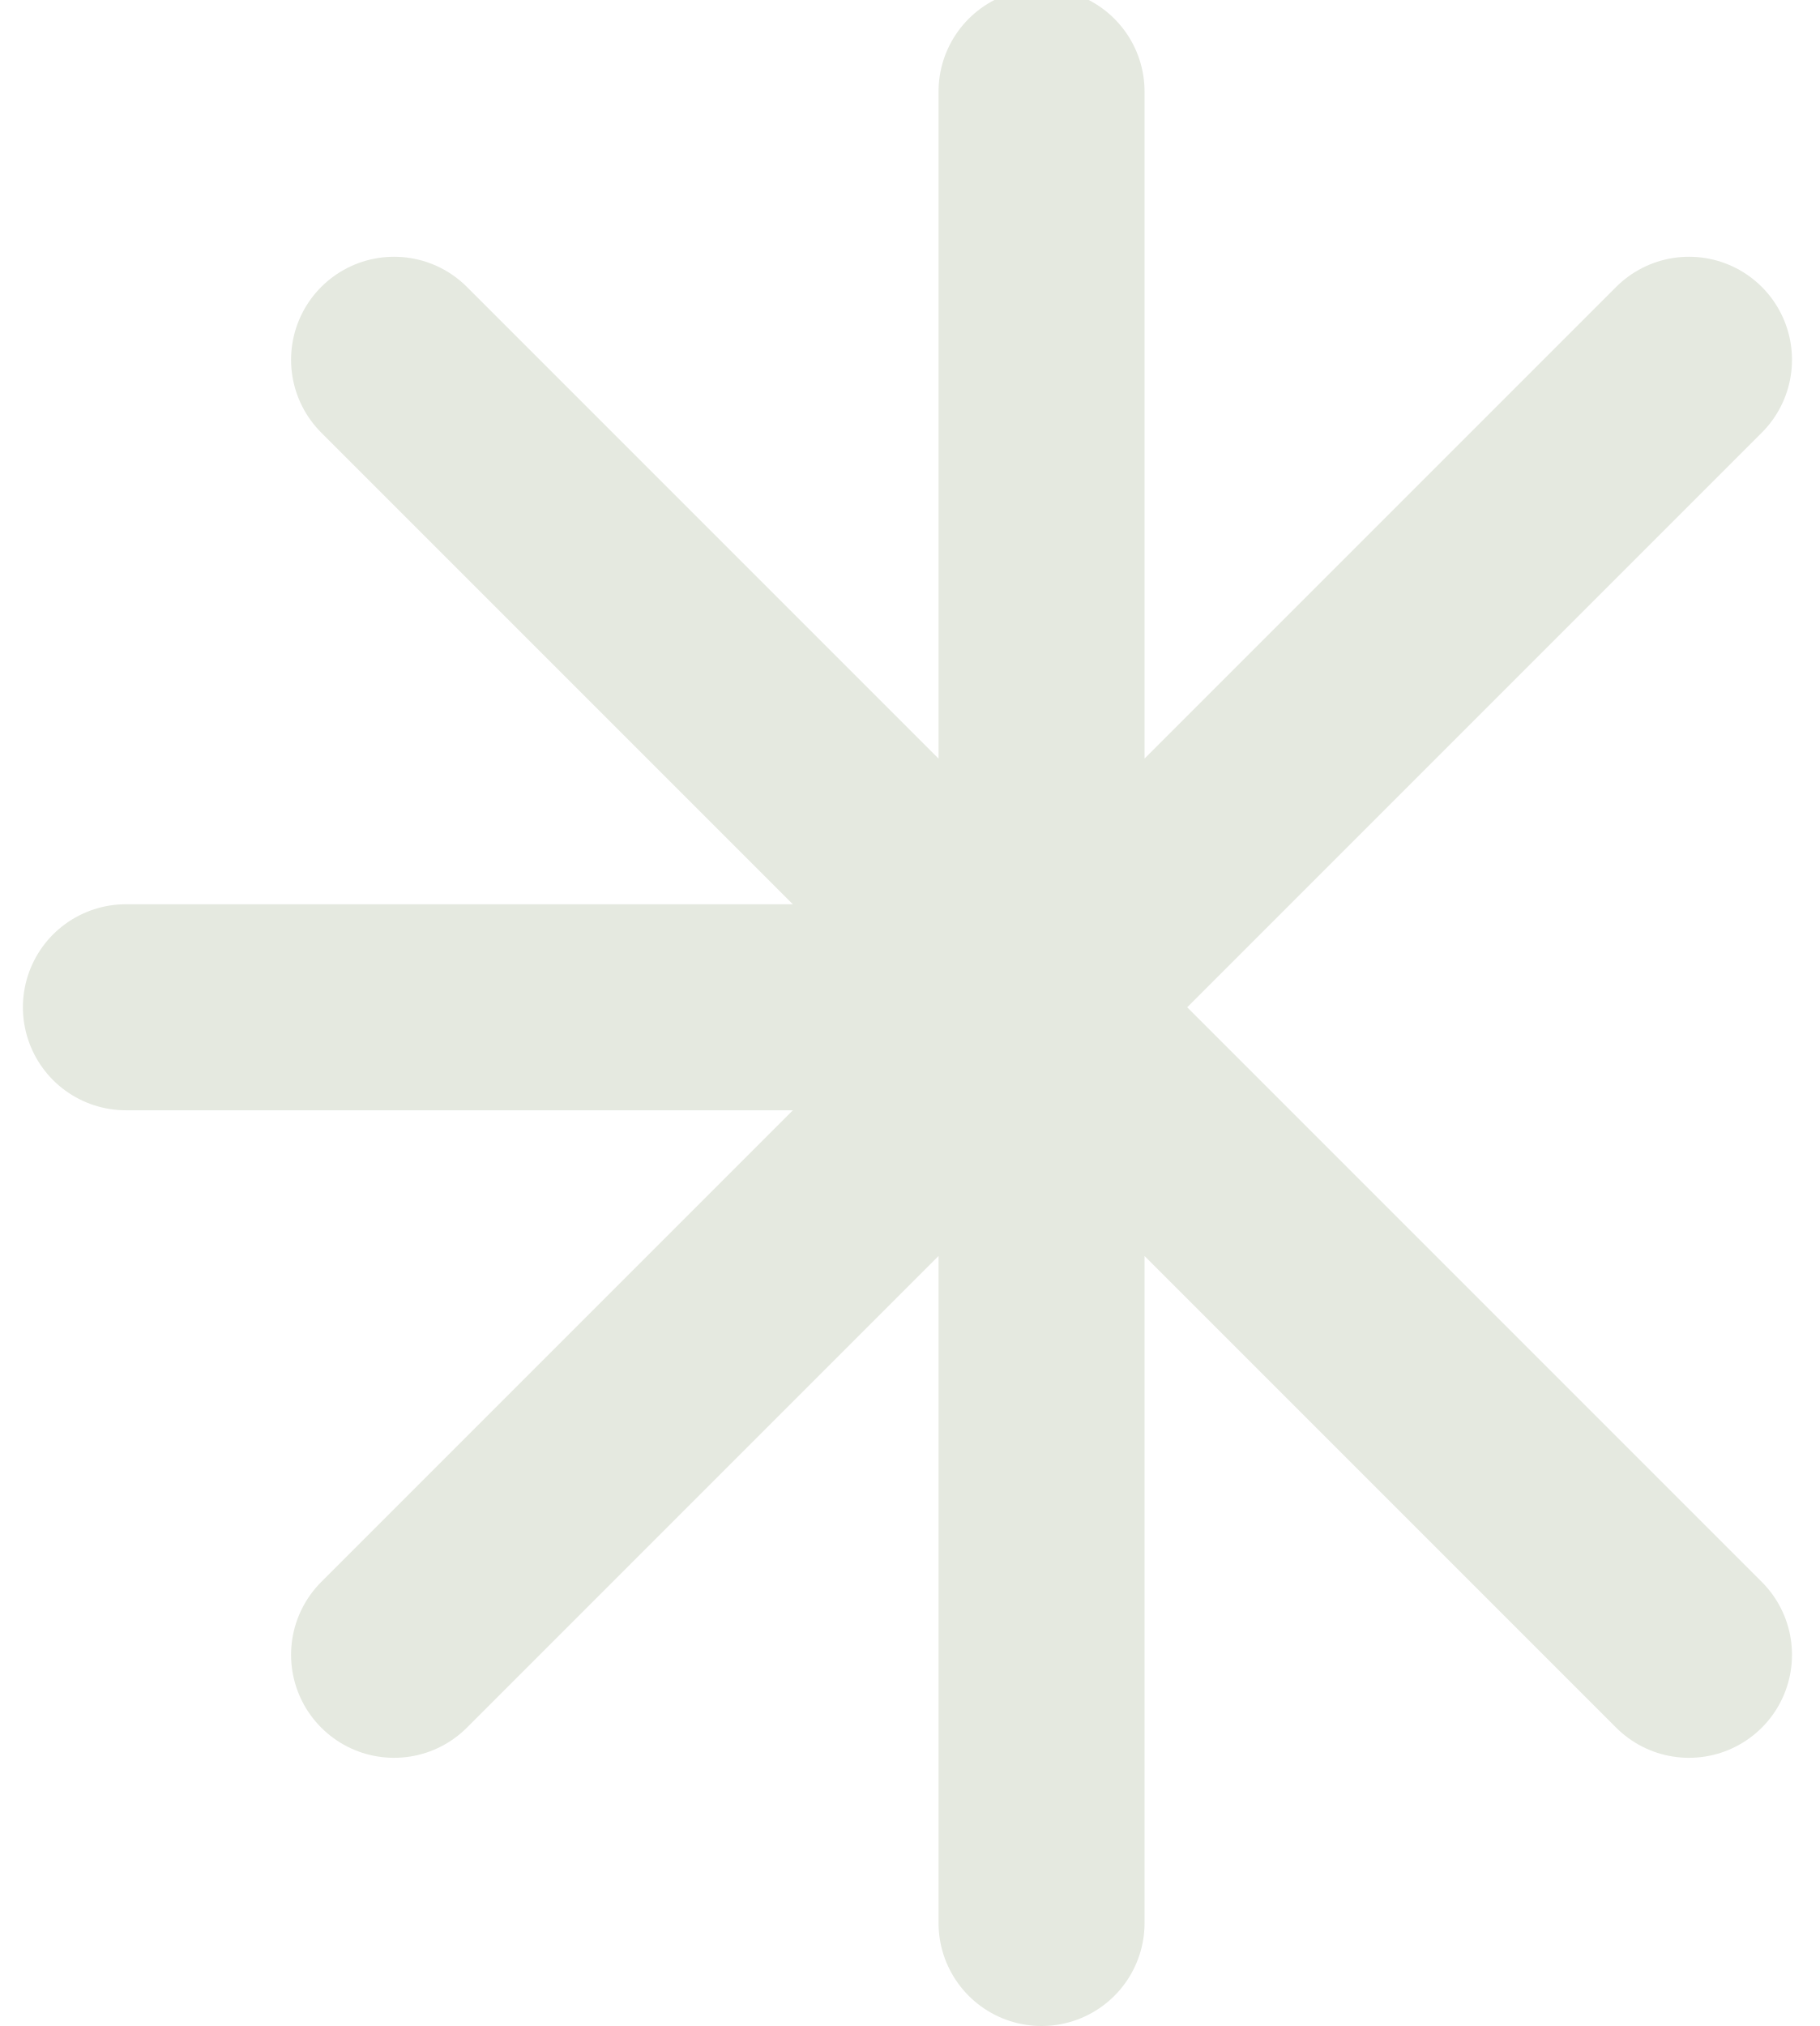
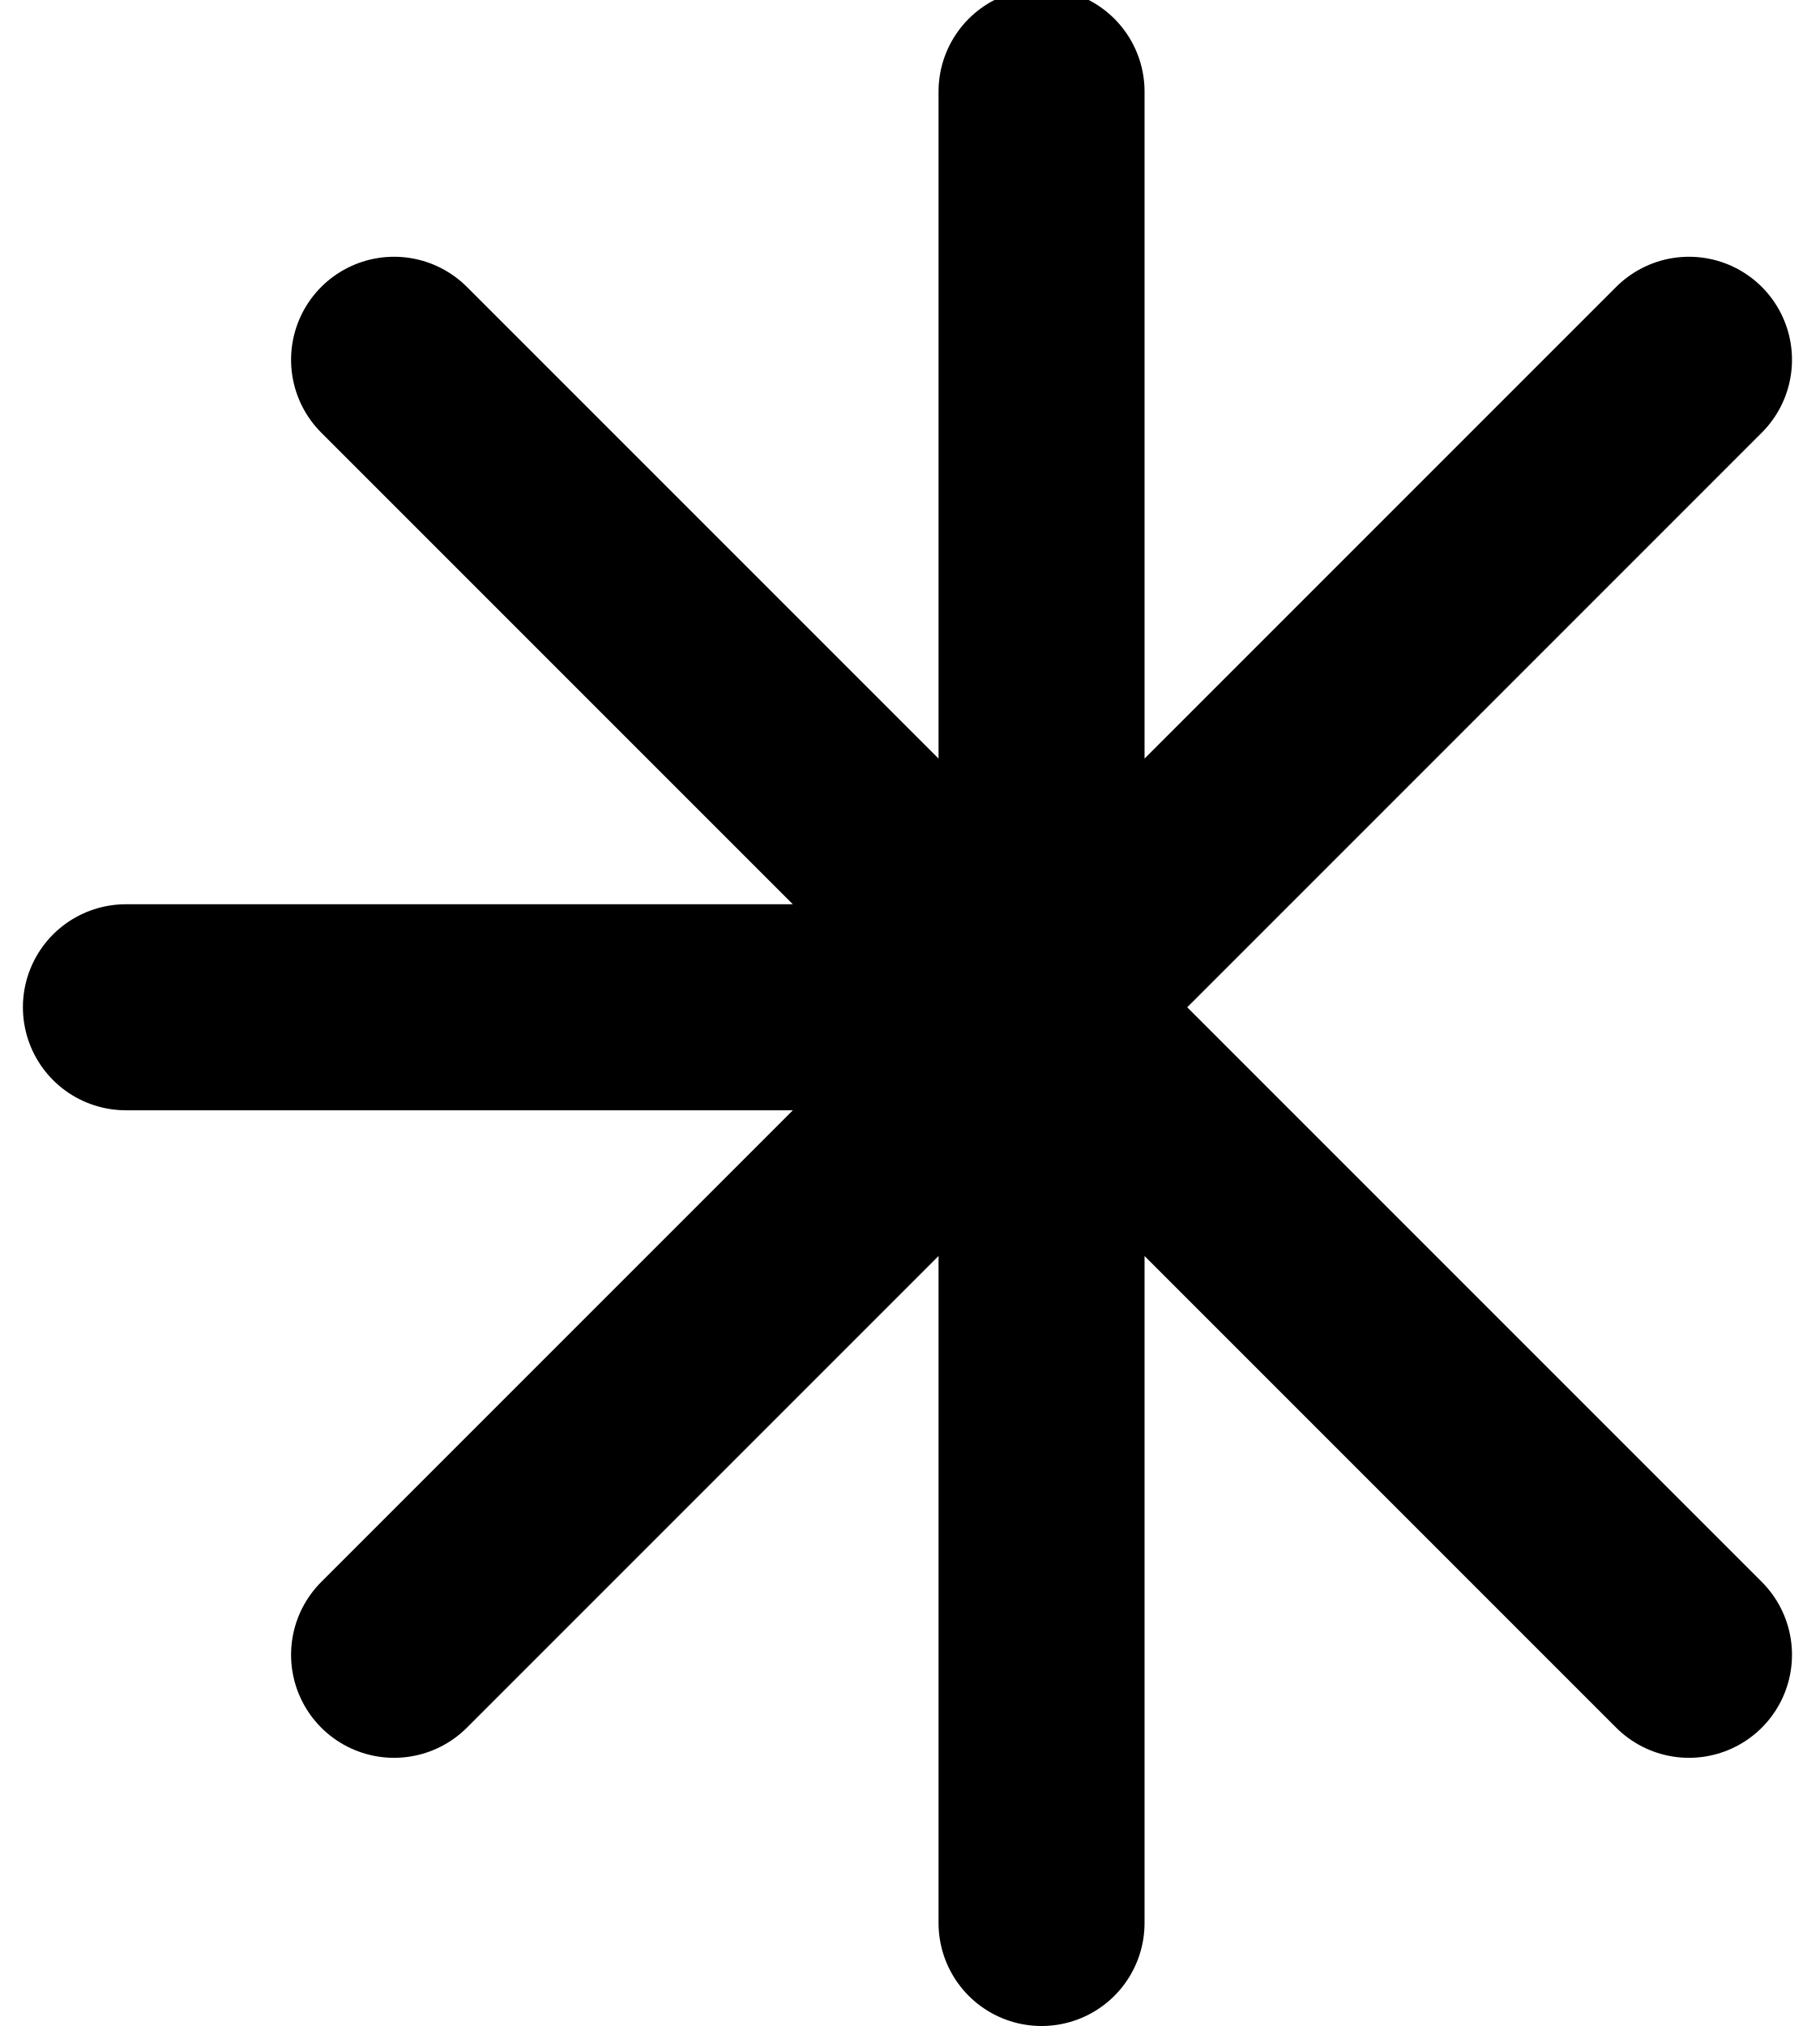
<svg xmlns="http://www.w3.org/2000/svg" width="53" height="59" viewBox="0 0 53 59" fill="none">
-   <path d="M30.334 2.667V29.333M30.334 56V29.333M49.19 10.477L11.477 48.19M30.334 29.333L3.667 29.333M49.19 48.19L11.477 10.477" stroke="#E5E9E0" stroke-width="6" stroke-linecap="round" stroke-linejoin="round" />
+   <path d="M30.334 2.667V29.333M30.334 56V29.333M49.19 10.477L11.477 48.19M30.334 29.333L3.667 29.333M49.19 48.19L11.477 10.477" stroke="#000000" stroke-width="6" stroke-linecap="round" stroke-linejoin="round" />
</svg>
